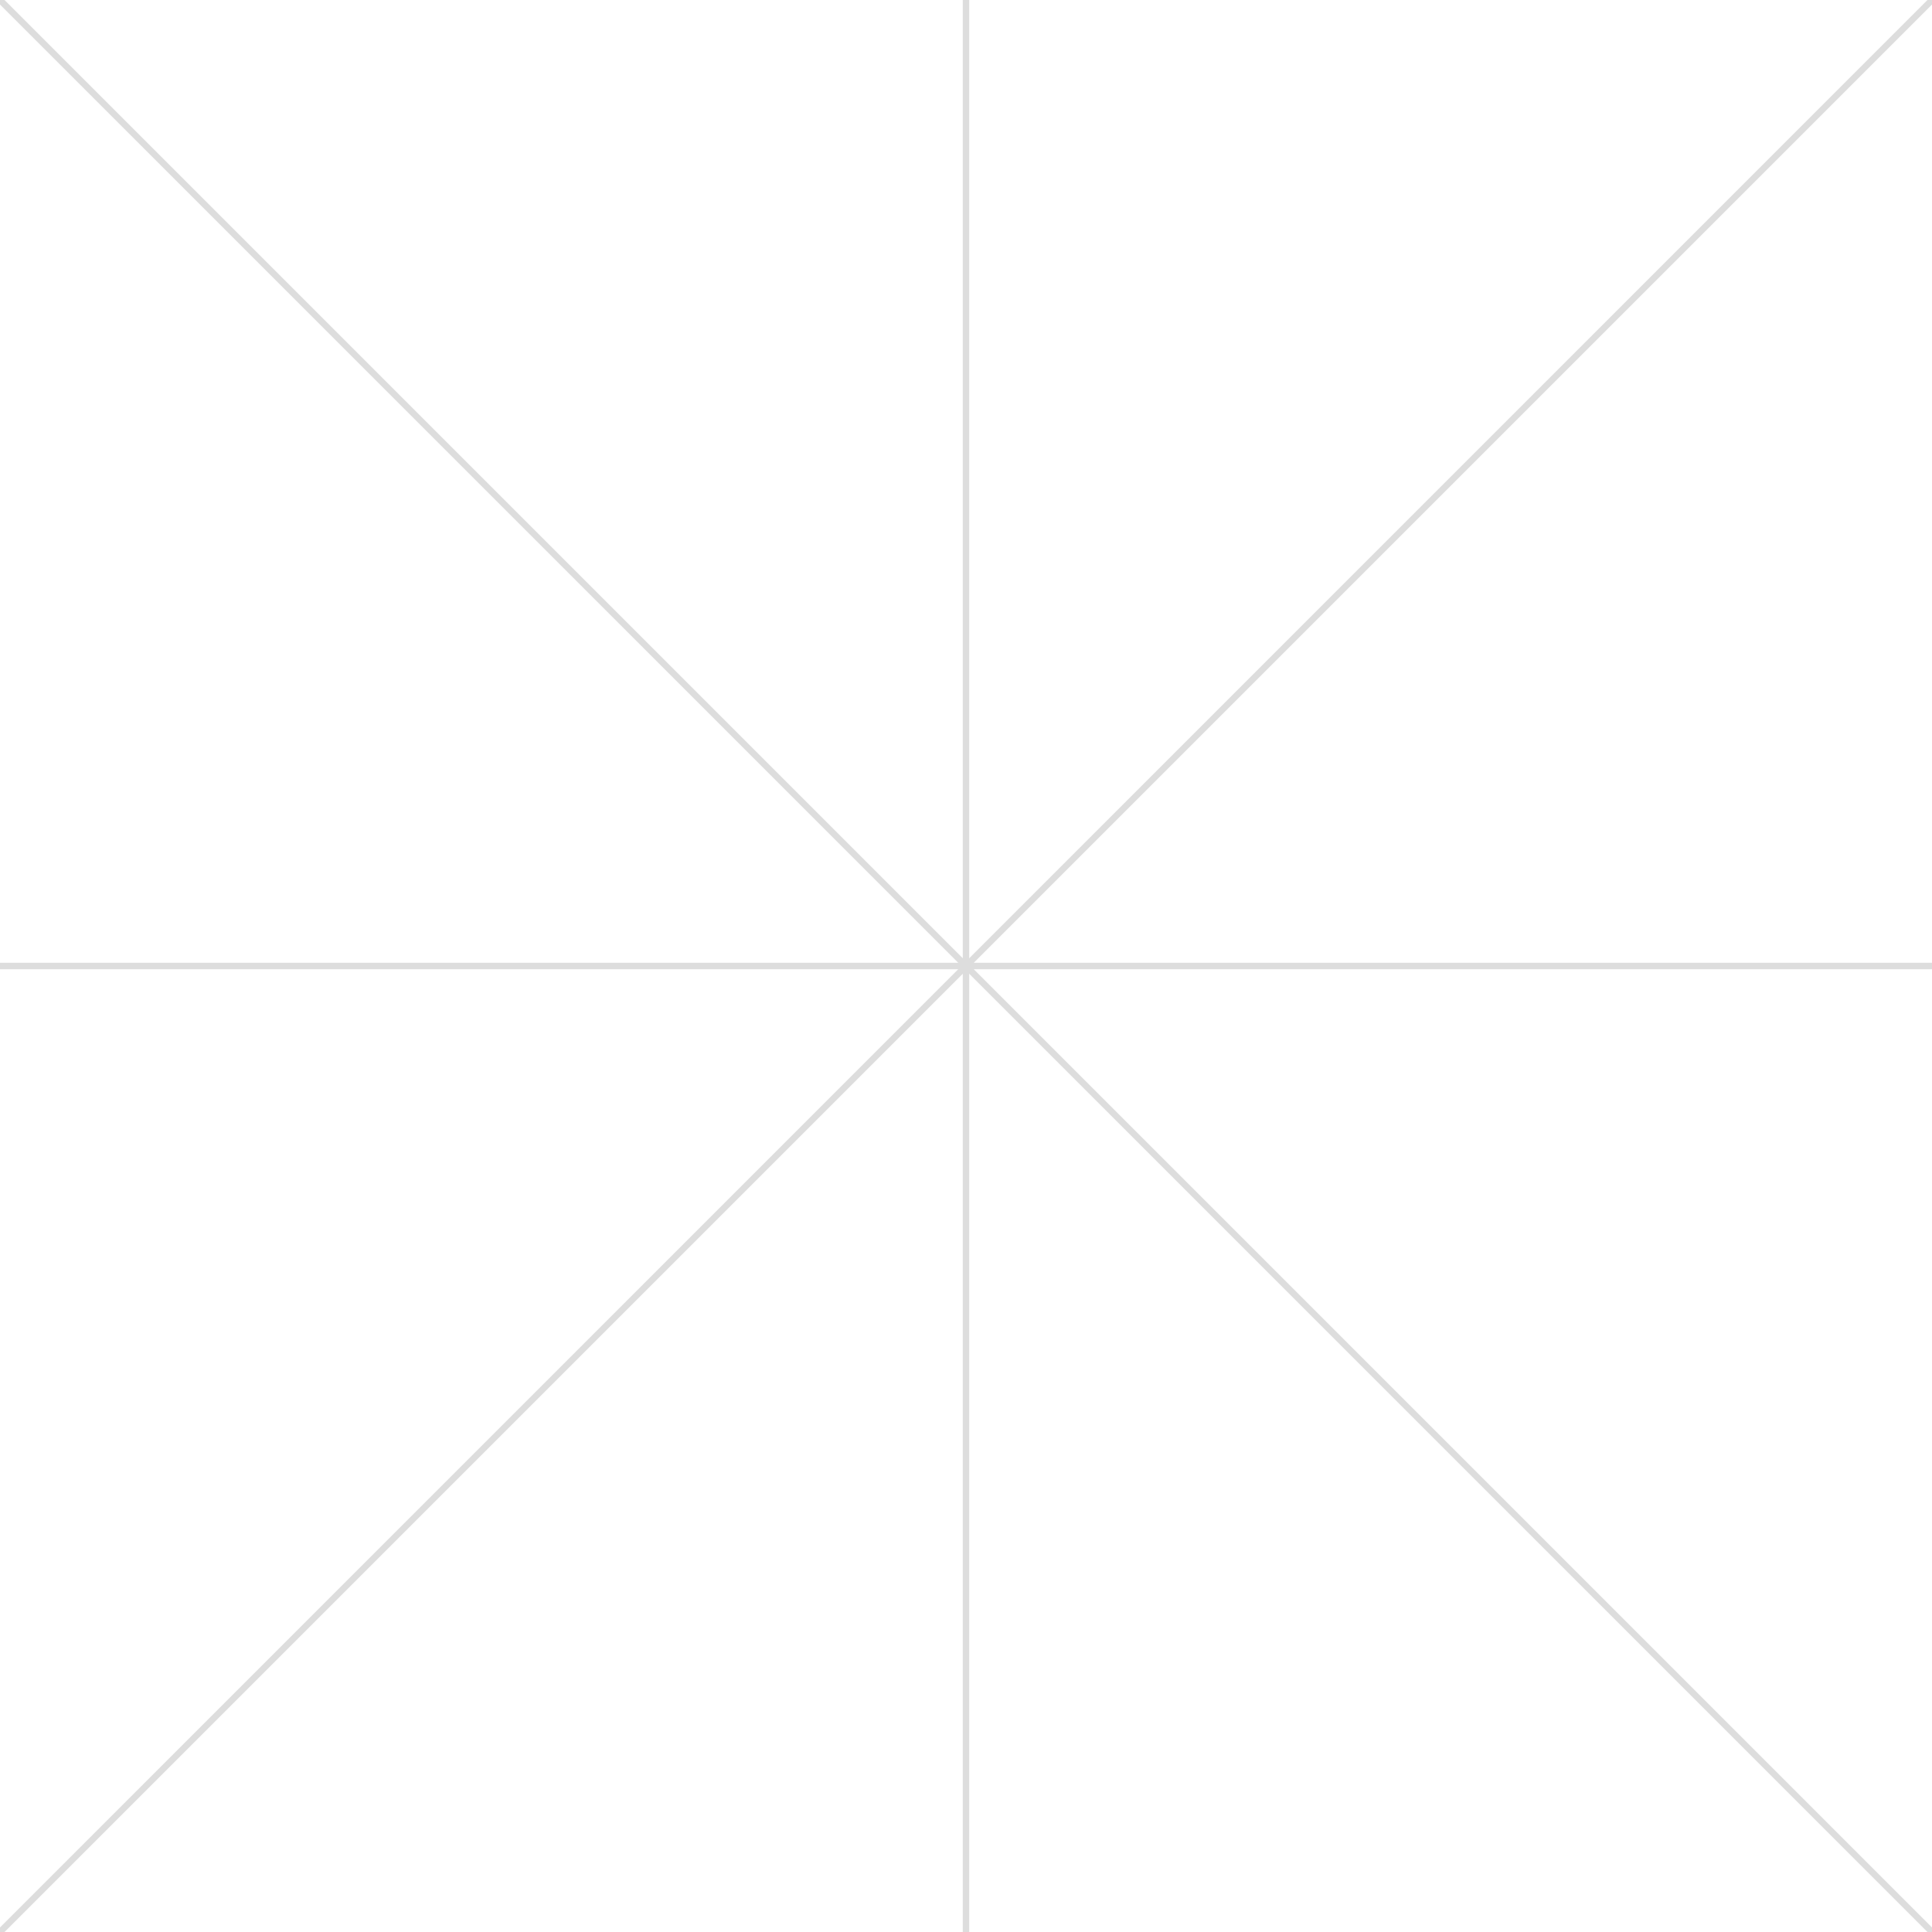
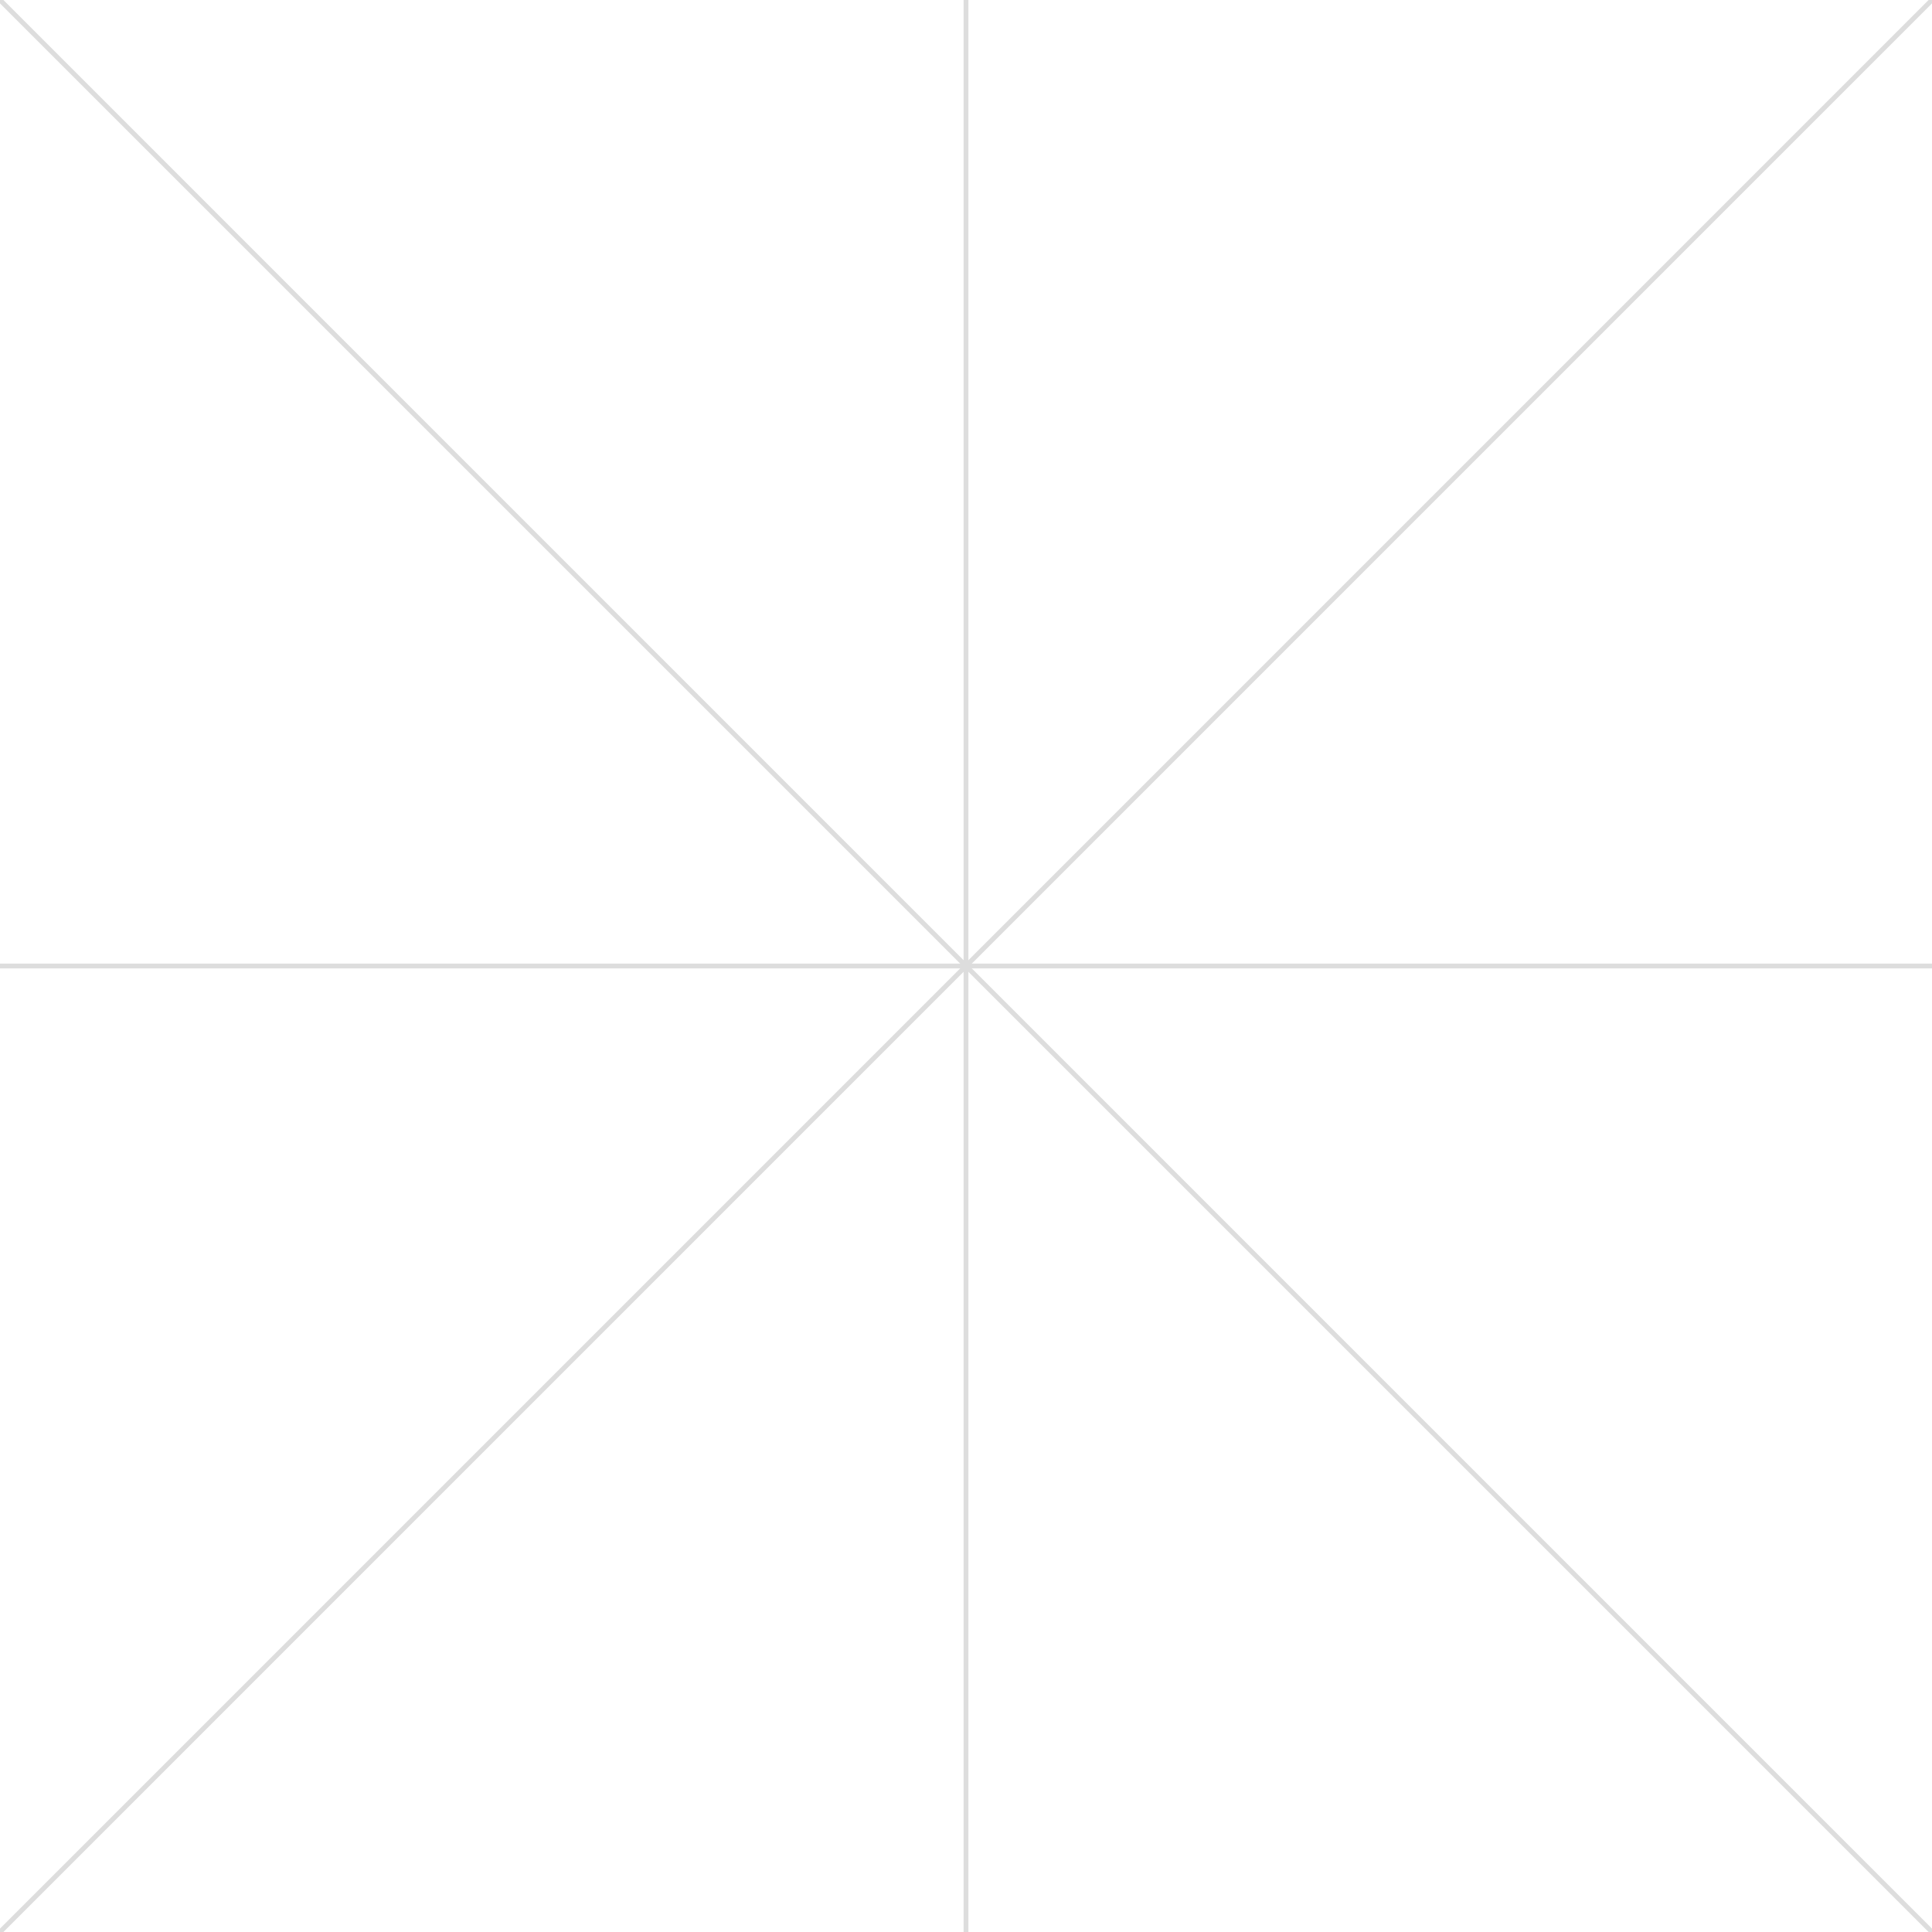
- <svg xmlns="http://www.w3.org/2000/svg" width="300" height="300" id="grid-background-target">
-   <line x1="0" y1="0" x2="300" y2="300" stroke="#DDD" />
-   <line x1="300" y1="0" x2="0" y2="300" stroke="#DDD" />
-   <line x1="150" y1="0" x2="150" y2="300" stroke="#DDD" />
-   <line x1="0" y1="150" x2="300" y2="150" stroke="#DDD" />
+ <svg xmlns="http://www.w3.org/2000/svg" width="400" height="400" id="grid-background-target">
+   <line x1="0" y1="0" x2="400" y2="400" stroke="#DDD" />
+   <line x1="400" y1="0" x2="0" y2="400" stroke="#DDD" />
+   <line x1="200" y1="0" x2="200" y2="400" stroke="#DDD" />
+   <line x1="0" y1="200" x2="400" y2="200" stroke="#DDD" />
</svg>
